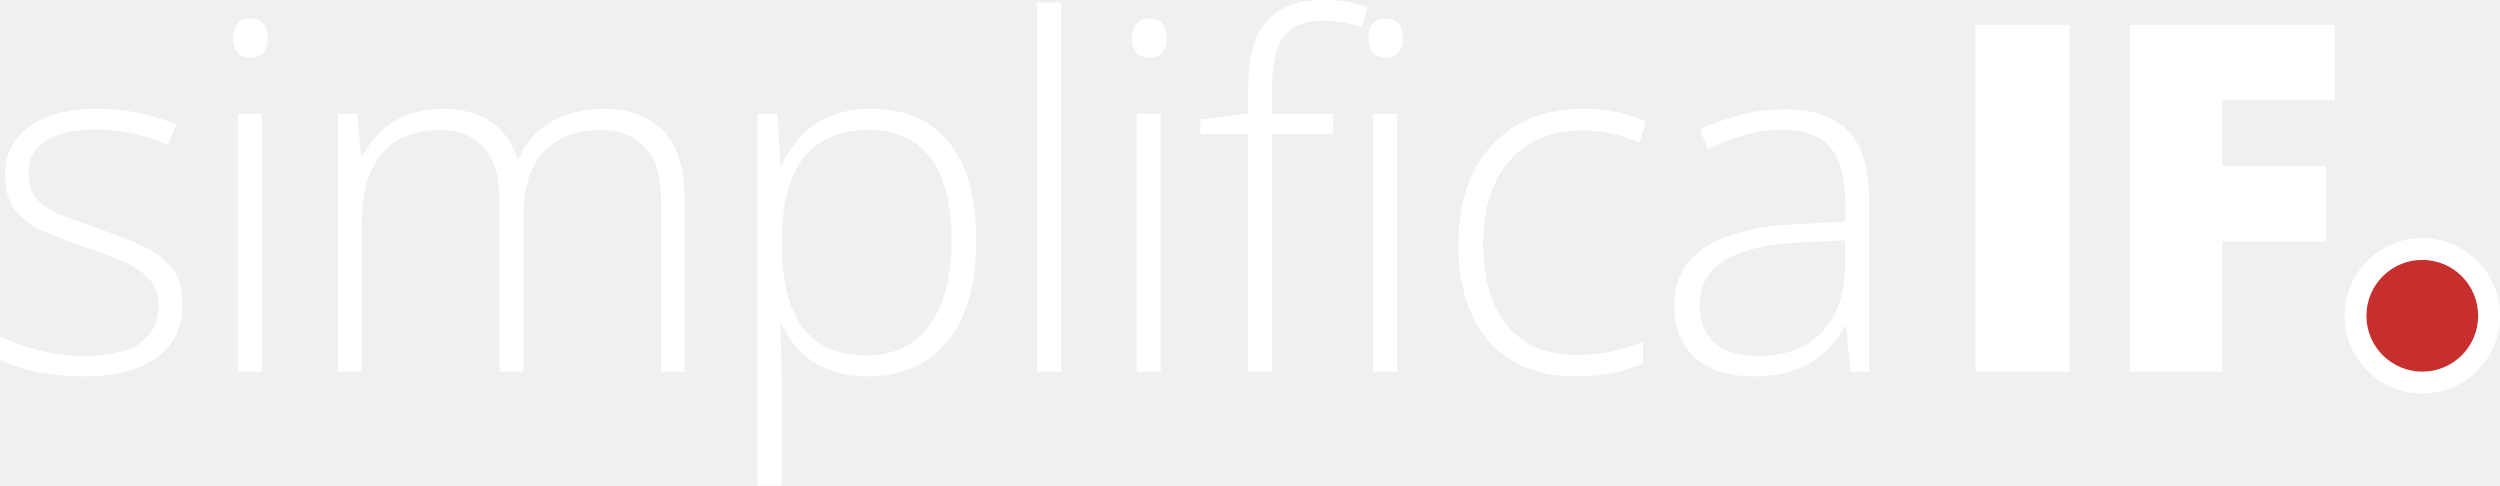
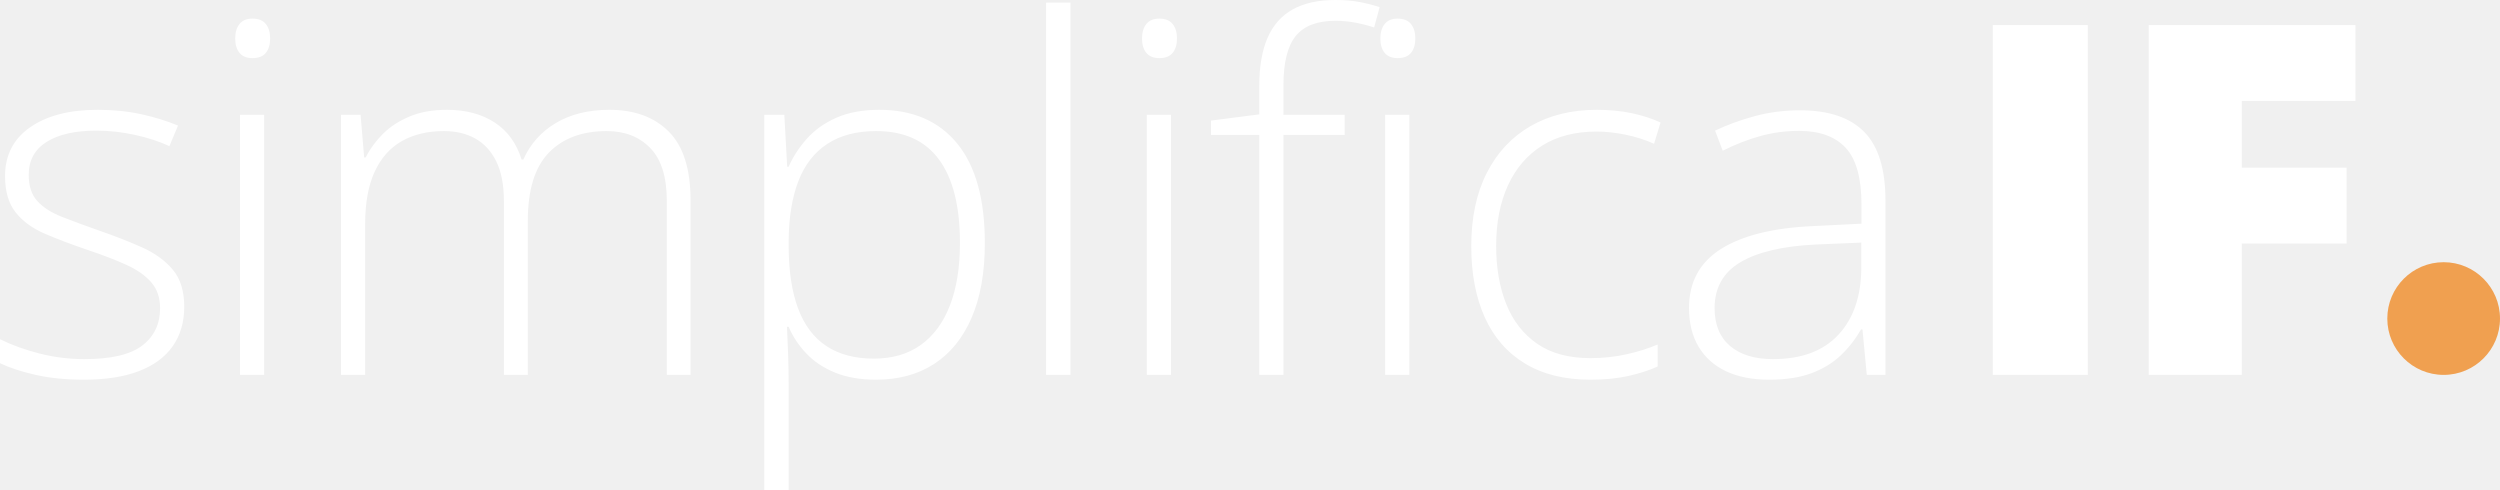
- <svg xmlns="http://www.w3.org/2000/svg" viewBox="0 0 514.71 100" role="img">
+ <svg xmlns="http://www.w3.org/2000/svg" viewBox="0 0 510.21 100" role="img">
  <path fill="#FFFFFF" d="M37.6 62.59Q37.6 67.33 35.23 70.68Q32.87 74.02 28.32 75.75Q23.78 77.49 17.14 77.49Q11.63 77.49 7.28 76.51Q2.93 75.53 0 74.12V69.23Q3.67 71.04 8.11 72.16Q12.55 73.29 17.24 73.29Q25.44 73.29 29.06 70.5Q32.67 67.72 32.67 62.89Q32.67 59.71 30.89 57.64Q29.11 55.56 25.79 54.05Q22.47 52.54 17.78 50.97Q12.9 49.31 9.11 47.68Q5.33 46.04 3.18 43.33Q1.03 40.62 1.03 35.93Q1.03 29.54 6.16 25.97Q11.28 22.41 19.93 22.41Q24.71 22.41 28.84 23.31Q32.96 24.22 36.33 25.63L34.57 29.83Q31.55 28.41 27.59 27.54Q23.64 26.66 19.68 26.66Q13.19 26.66 9.53 28.95Q5.86 31.25 5.86 35.69Q5.86 39.11 7.62 41.04Q9.38 42.97 12.65 44.26Q15.92 45.55 20.41 47.12Q25.05 48.73 28.98 50.48Q32.91 52.24 35.26 55.03Q37.6 57.81 37.6 62.59ZM53.91 23.43V76.51H48.98V23.43ZM51.52 3.8Q53.38 3.8 54.25 4.9Q55.13 6 55.13 7.86Q55.13 9.71 54.25 10.79Q53.38 11.86 51.52 11.86Q49.76 11.86 48.88 10.79Q48 9.71 48 7.86Q48 6 48.88 4.9Q49.76 3.8 51.52 3.8ZM124.37 22.41Q132.04 22.41 136.48 26.85Q140.93 31.3 140.93 40.87V76.51H136.09V41.06Q136.09 33.69 132.72 30.22Q129.35 26.75 123.84 26.75Q116.27 26.75 112 31.17Q107.72 35.59 107.72 45.06V76.51H102.84V41.06Q102.84 36.13 101.3 32.98Q99.76 29.83 97.03 28.29Q94.3 26.75 90.58 26.75Q85.65 26.75 82.04 28.78Q78.43 30.81 76.47 35.03Q74.52 39.25 74.52 45.75V76.51H69.59V23.43H73.59L74.32 32.13H74.62Q75.94 29.54 78.13 27.34Q80.33 25.14 83.58 23.78Q86.82 22.41 91.22 22.41Q96.93 22.41 100.91 24.97Q104.89 27.54 106.45 32.56H106.8Q108.94 27.78 113.46 25.09Q117.98 22.41 124.37 22.41ZM179.45 22.41Q189.71 22.41 195.35 29.29Q200.99 36.18 200.99 49.61Q200.99 58.59 198.3 64.82Q195.62 71.04 190.66 74.26Q185.7 77.49 178.77 77.49Q173.99 77.49 170.44 76.05Q166.9 74.61 164.56 72.14Q162.22 69.67 160.95 66.7H160.61Q160.75 69.48 160.85 72.51Q160.95 75.53 160.95 78.22V100H155.97V23.43H160.07L160.65 34.03H160.95Q162.27 31 164.66 28.32Q167.05 25.63 170.71 24.02Q174.38 22.41 179.45 22.41ZM178.82 26.75Q172.81 26.75 168.83 29.37Q164.85 31.98 162.93 36.98Q161 41.99 160.95 49.22V50.05Q160.95 57.81 162.88 62.96Q164.81 68.11 168.69 70.65Q172.57 73.19 178.33 73.19Q183.99 73.19 187.9 70.41Q191.81 67.62 193.86 62.35Q195.91 57.08 195.91 49.56Q195.91 38.38 191.64 32.56Q187.36 26.75 178.82 26.75ZM218.47 76.51H213.49V0.53H218.47ZM238.98 23.43V76.51H234.05V23.43ZM236.59 3.8Q238.44 3.8 239.32 4.9Q240.2 6 240.2 7.86Q240.2 9.71 239.32 10.79Q238.44 11.86 236.59 11.86Q234.83 11.86 233.95 10.79Q233.07 9.71 233.07 7.86Q233.07 6 233.95 4.9Q234.83 3.8 236.59 3.8ZM274.43 27.54H261.93V76.51H257V27.54H247.14V24.61L257 23.34V17.48Q257 11.62 258.68 7.74Q260.37 3.85 263.81 1.93Q267.25 0 272.53 0Q275.26 0 277.46 0.41Q279.65 0.83 281.56 1.46L280.44 5.61Q278.73 5.03 276.65 4.63Q274.58 4.24 272.57 4.24Q266.96 4.24 264.44 7.34Q261.93 10.45 261.93 17.43V23.43H274.43ZM287.62 23.43V76.51H282.68V23.43ZM285.22 3.8Q287.08 3.8 287.96 4.9Q288.84 6 288.84 7.86Q288.84 9.71 287.96 10.79Q287.08 11.86 285.22 11.86Q283.47 11.86 282.59 10.79Q281.71 9.71 281.71 7.86Q281.71 6 282.59 4.9Q283.47 3.8 285.22 3.8ZM324.58 77.49Q316.67 77.49 311.23 74.19Q305.78 70.89 303.02 64.77Q300.26 58.64 300.26 50.24Q300.26 41.5 303.44 35.27Q306.61 29.05 312.37 25.73Q318.14 22.41 325.9 22.41Q329.71 22.41 332.98 23.09Q336.25 23.78 338.89 25L337.57 29.34Q334.83 28.12 331.76 27.49Q328.68 26.85 325.85 26.85Q319.31 26.85 314.74 29.71Q310.18 32.56 307.76 37.81Q305.34 43.06 305.34 50.19Q305.34 56.88 307.39 62.03Q309.44 67.18 313.69 70.14Q317.94 73.09 324.58 73.09Q328.44 73.09 331.93 72.31Q335.42 71.53 338.3 70.31V74.8Q335.71 75.97 332.32 76.73Q328.93 77.49 324.58 77.49ZM367.36 22.51Q376.1 22.51 380.44 26.9Q384.79 31.3 384.79 40.91V76.51H380.98L380.1 67.23H379.81Q378.1 70.21 375.66 72.53Q373.22 74.85 369.68 76.17Q366.14 77.49 361.06 77.49Q355.93 77.49 352.29 75.78Q348.65 74.07 346.68 70.8Q344.7 67.53 344.7 62.84Q344.7 54.93 351.24 50.8Q357.79 46.68 370.04 46.14L379.9 45.65V41.79Q379.9 33.64 376.68 30.17Q373.46 26.71 367.16 26.71Q363.06 26.71 359.28 27.76Q355.49 28.8 351.58 30.76L350.02 26.66Q353.83 24.85 358.2 23.68Q362.57 22.51 367.36 22.51ZM379.86 49.51L370.58 49.9Q360.47 50.39 355.2 53.51Q349.92 56.64 349.92 62.89Q349.92 67.92 353.07 70.6Q356.22 73.29 361.84 73.29Q370.58 73.29 375.19 68.31Q379.81 63.33 379.86 54.73Z" />
  <path fill="#FFFFFF" d="M406.7 76.51V5.12H426.09V76.51ZM457.51 76.51H438.52V5.12H480.71V20.6H457.51V34.22H478.9V49.7H457.51Z" />
-   <path fill="#FFFFFF" d="M482.71 65.01A16 16 0 1 0 514.71 65.01A16 16 0 1 0 482.71 65.01Z" />
-   <path fill="#C72E2E" d="M487.21 65.01A11.5 11.5 0 1 0 510.21 65.01A11.5 11.5 0 1 0 487.21 65.01Z" />
+   <path fill="#F0A050" d="M487.21 65.01A11.5 11.5 0 1 0 510.21 65.01A11.5 11.5 0 1 0 487.21 65.01Z" />
</svg>
